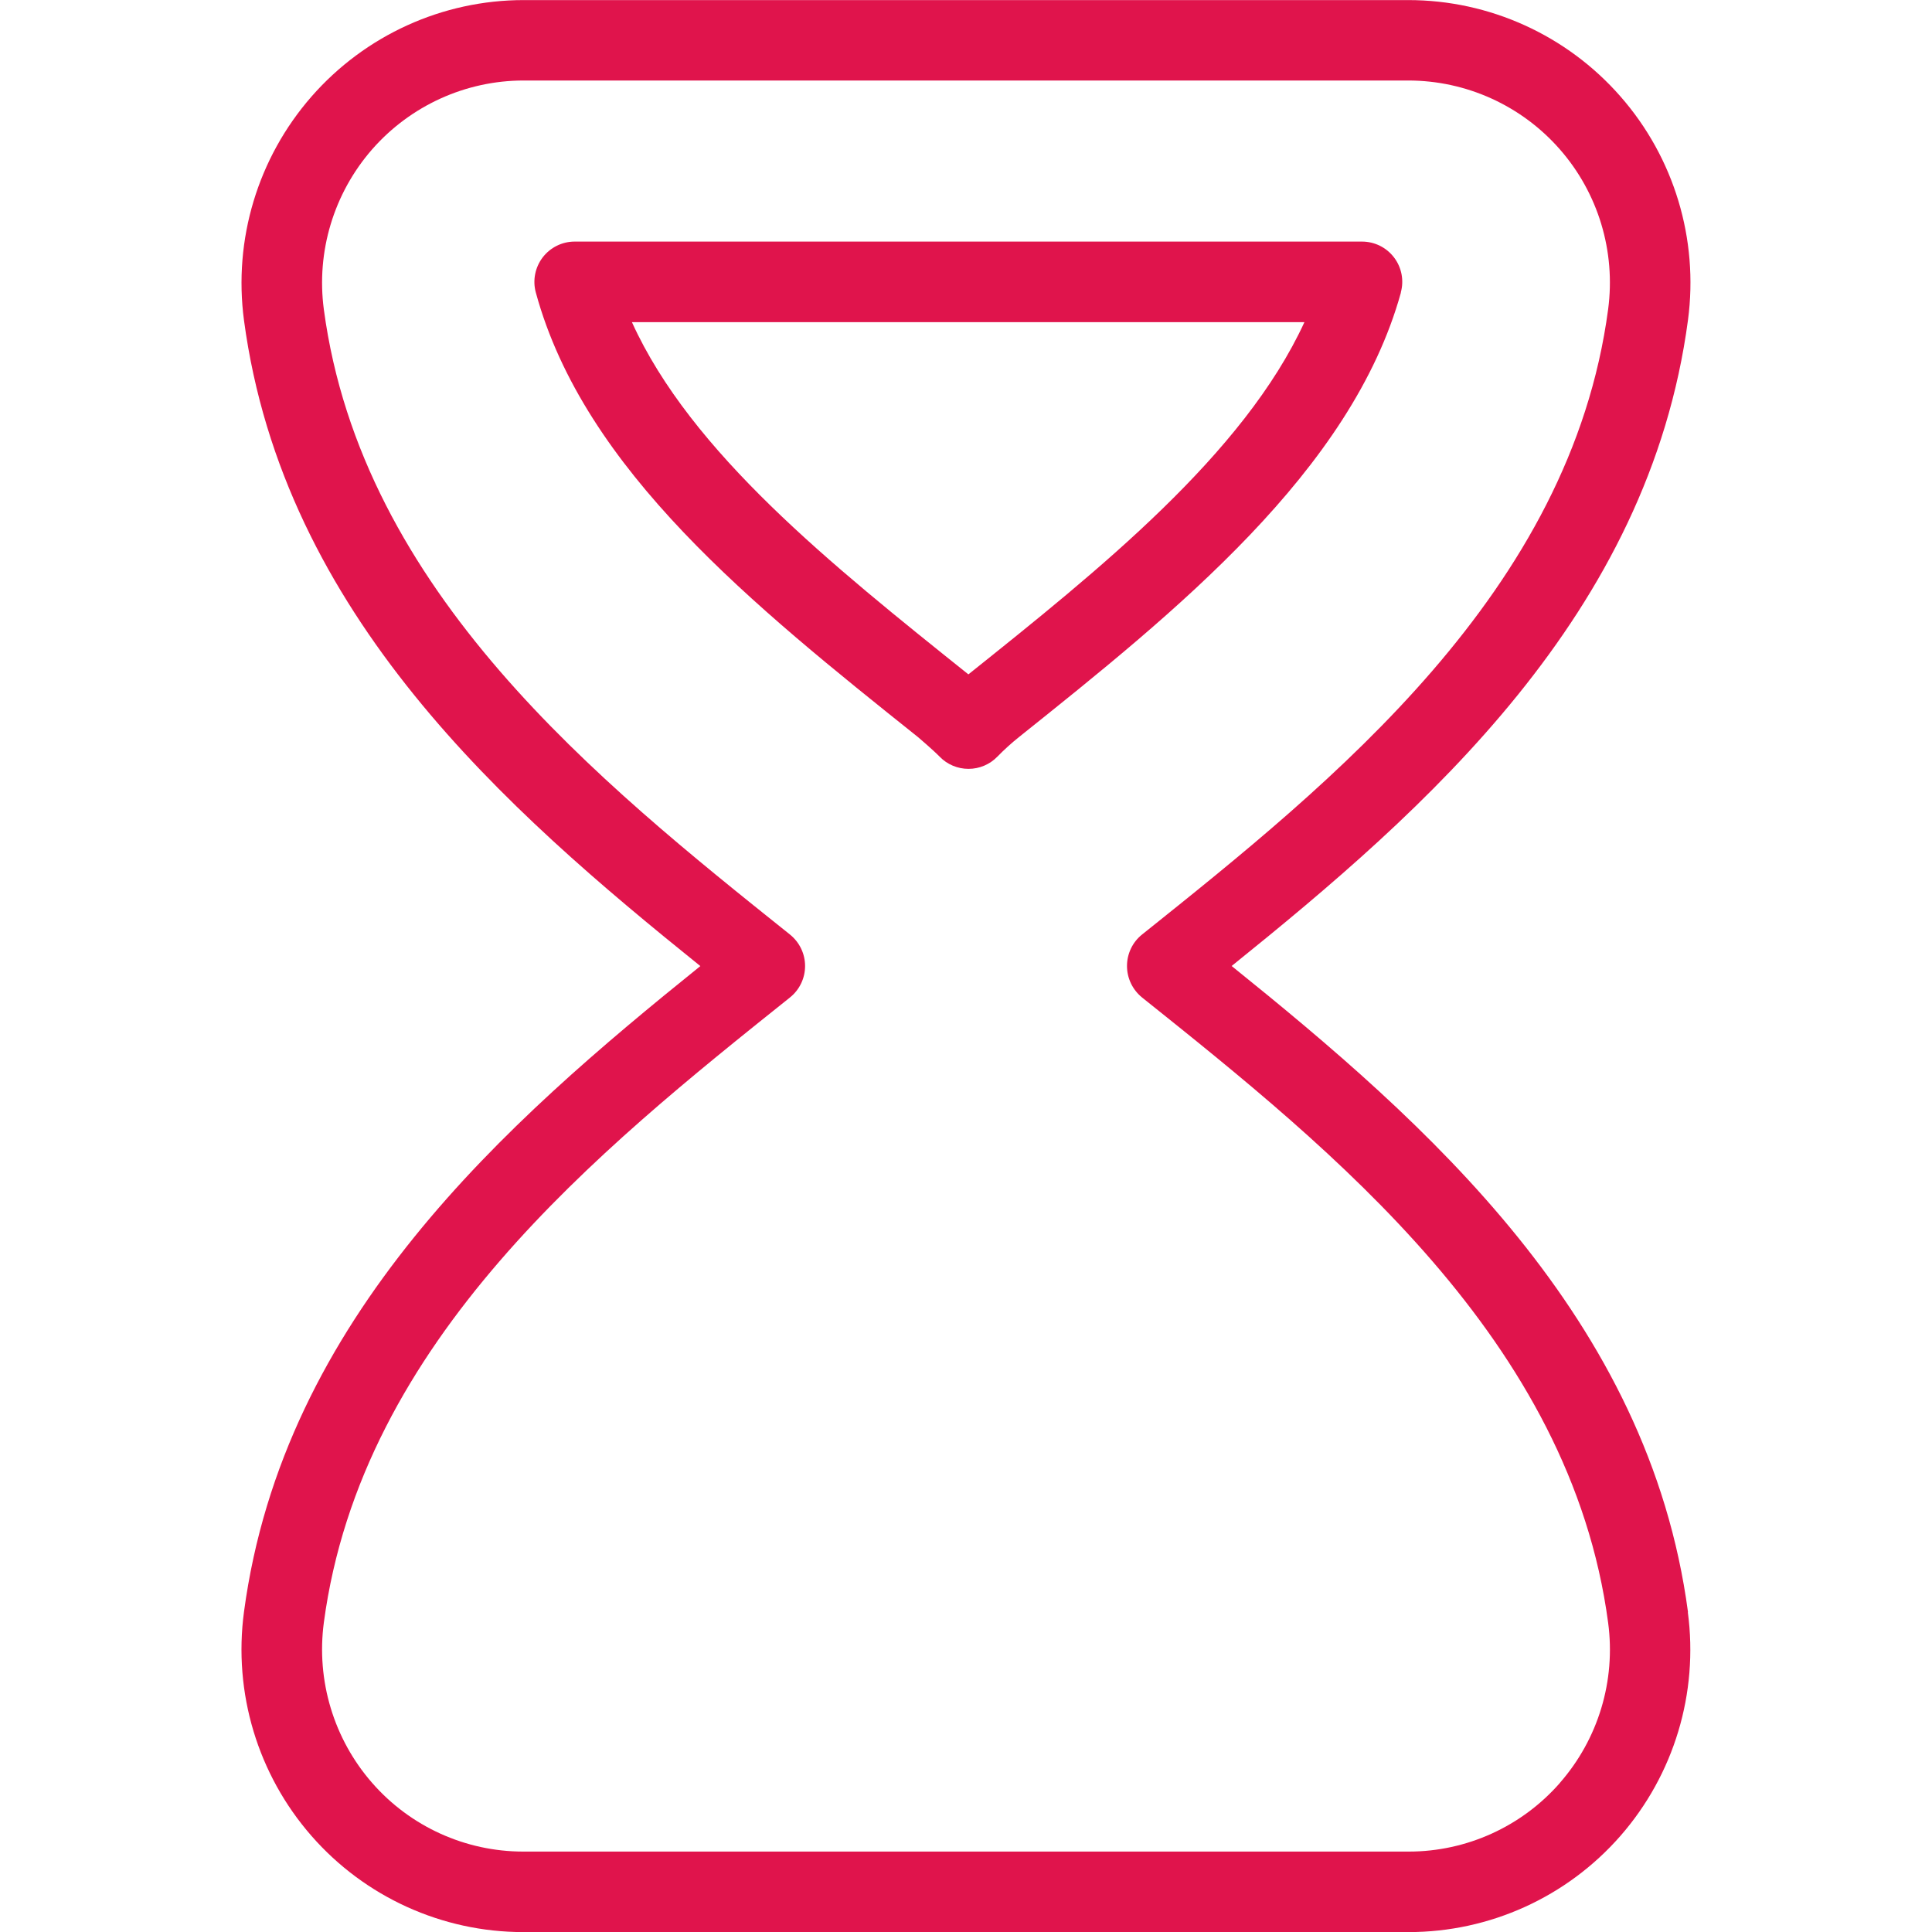
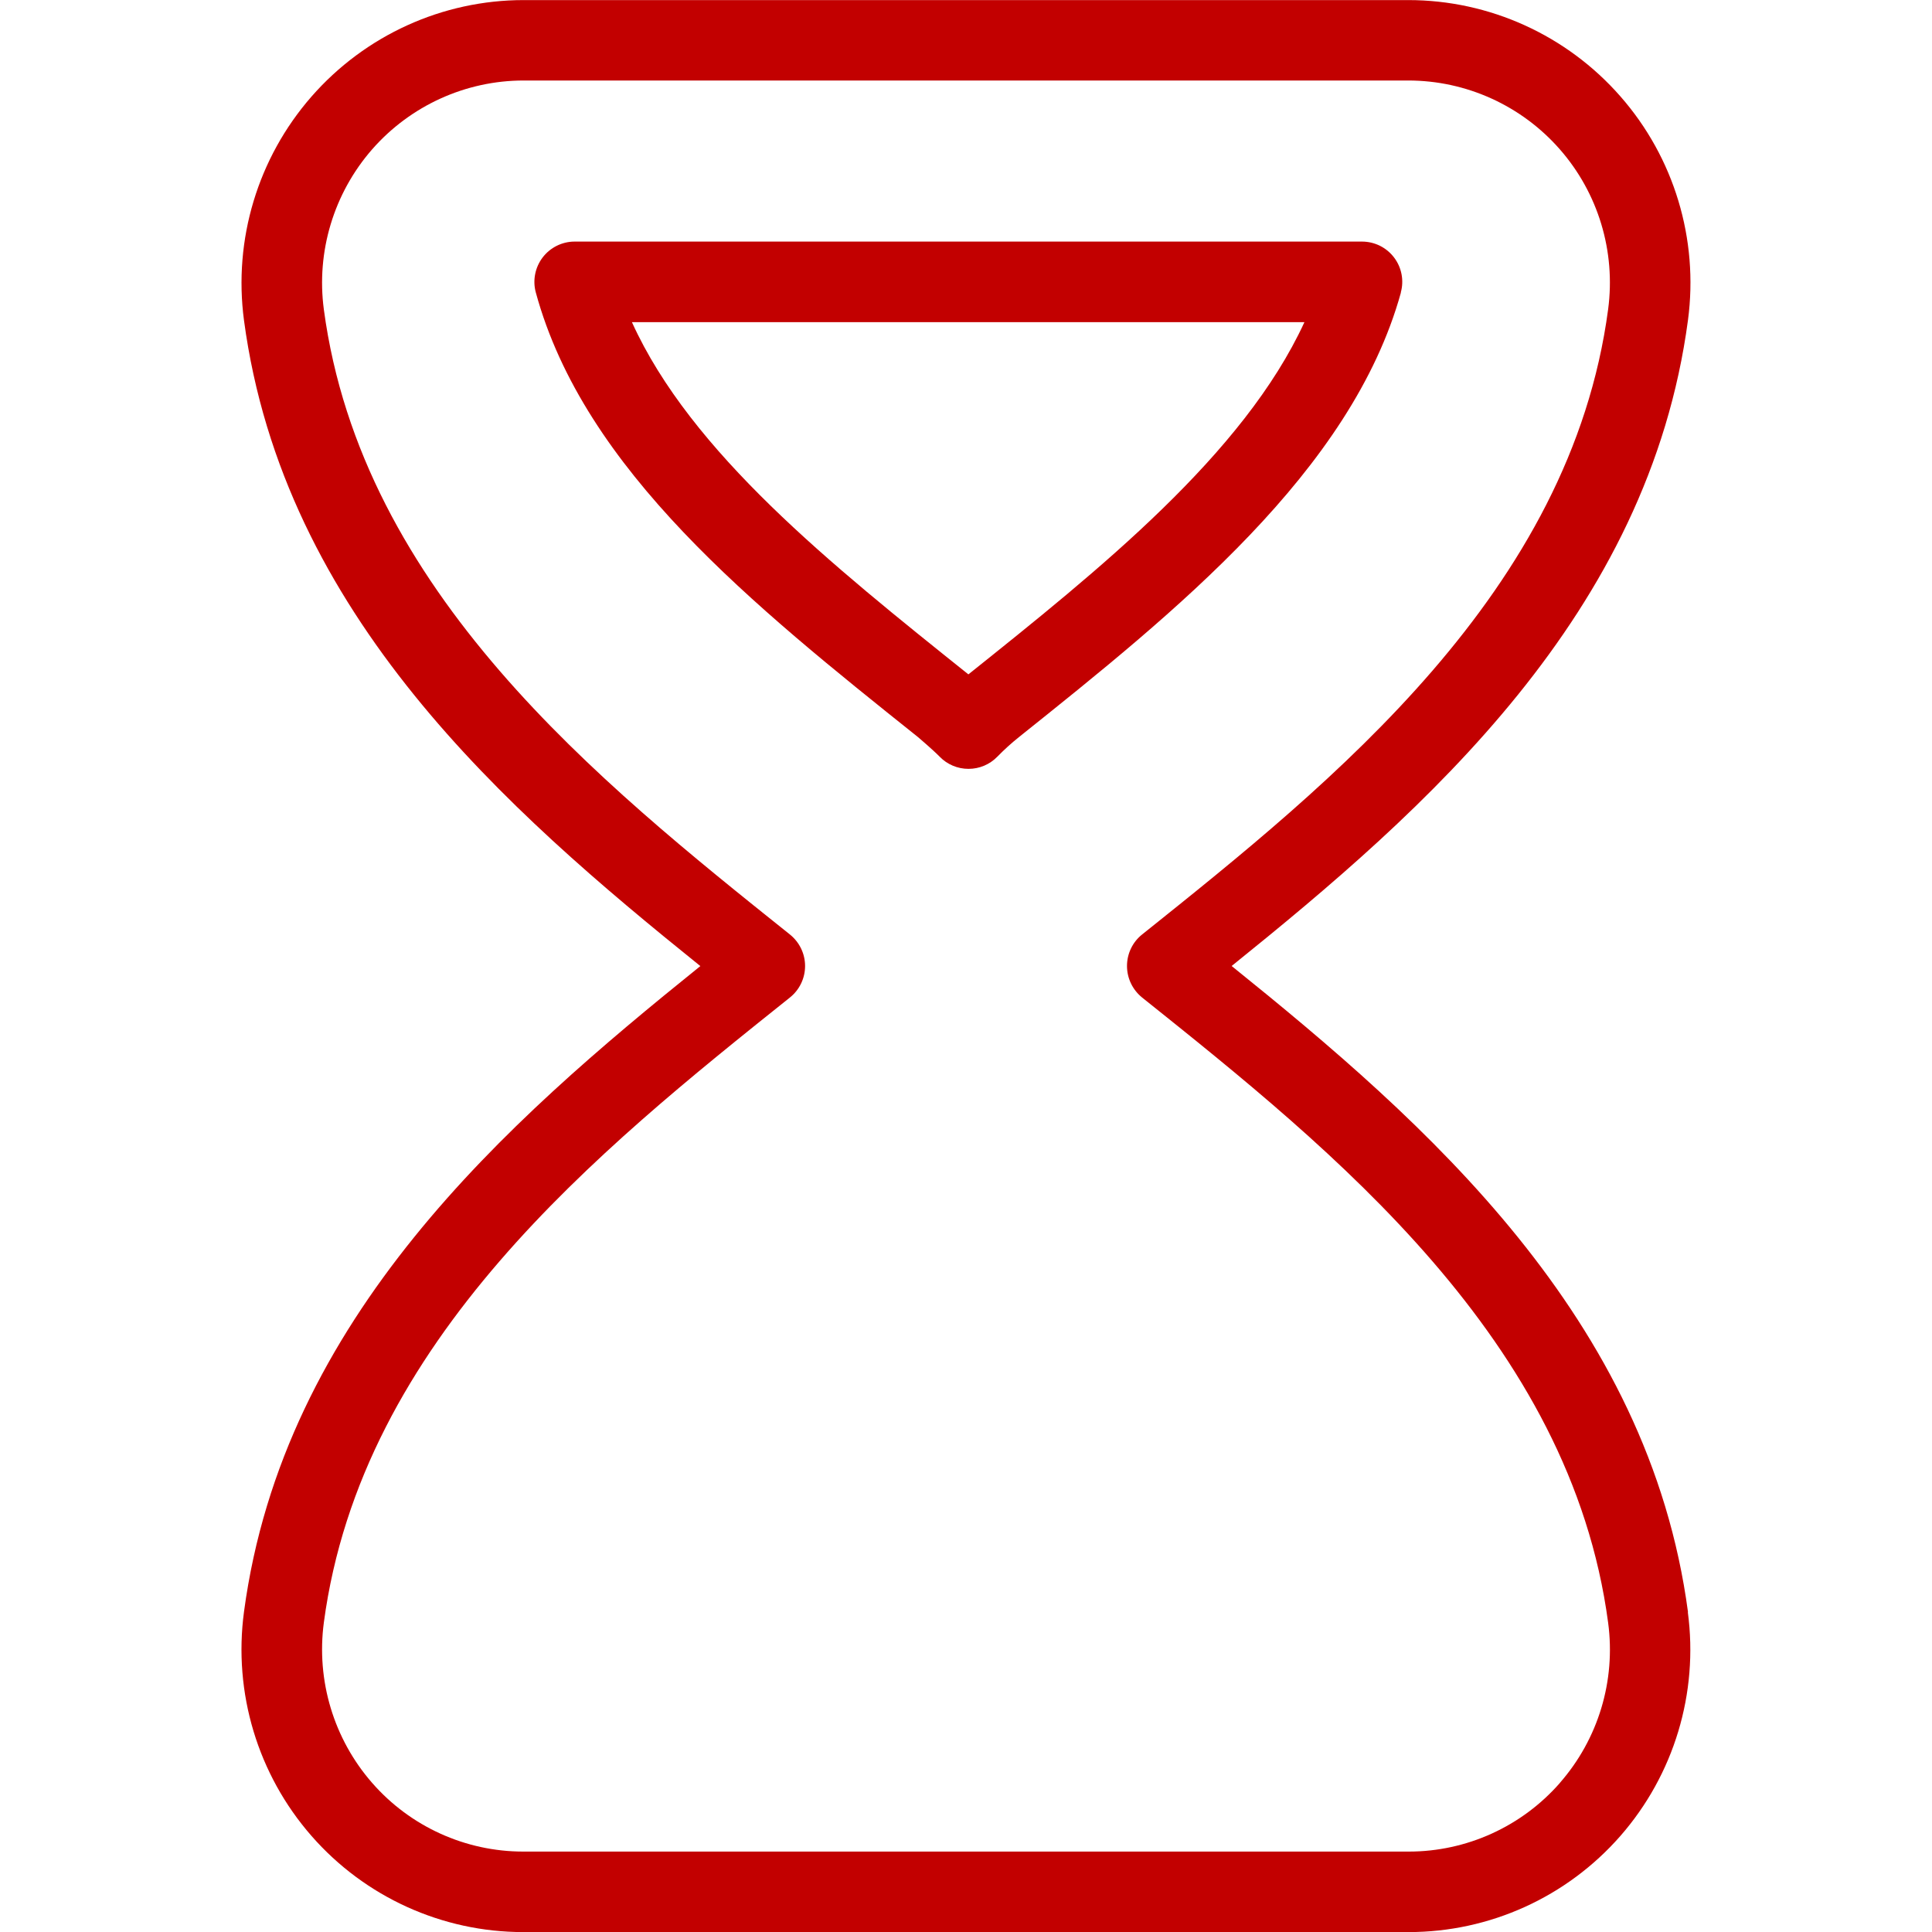
- <svg xmlns="http://www.w3.org/2000/svg" fill="#E0144C" id="Layer_1" data-name="Layer 1" viewBox="0 0 24 24" width="512" height="512">
+ <svg xmlns="http://www.w3.org/2000/svg" fill="#C20000" id="Layer_1" data-name="Layer 1" viewBox="0 0 24 24" width="512" height="512">
  <path d="m20.969,20.027c-.487-3.659-3.257-6.084-5.669-8.027,2.412-1.943,5.183-4.368,5.669-8.026.133-1.003-.172-2.016-.84-2.777-.666-.76-1.626-1.196-2.635-1.196H6.505c-1.009,0-1.969.437-2.635,1.198-.667.763-.973,1.776-.839,2.781.489,3.656,3.258,6.08,5.669,8.021-2.411,1.942-5.18,4.365-5.669,8.021-.135,1.007.171,2.022.839,2.785.664.759,1.623,1.194,2.629,1.194h11c1.007,0,1.965-.435,2.629-1.193.667-.762.973-1.775.839-2.78Zm-1.592,2.122c-.474.541-1.158.852-1.876.852H6.5c-.719,0-1.403-.311-1.876-.852-.478-.546-.697-1.273-.601-1.994.469-3.508,3.419-5.868,5.79-7.764.119-.095.188-.239.188-.391s-.069-.295-.188-.391c-2.371-1.896-5.32-4.256-5.79-7.764-.096-.719.123-1.444.6-1.99.476-.543,1.162-.855,1.882-.855h10.988c.721,0,1.407.311,1.883.854.478.545.696,1.269.601,1.987-.467,3.509-3.418,5.871-5.79,7.768-.119.095-.187.239-.187.391s.069.295.187.391c2.372,1.897,5.323,4.258,5.79,7.768.096.72-.123,1.445-.601,1.99Zm-1.976-18.515c.042-.15.011-.312-.084-.436-.095-.125-.242-.197-.398-.197H7.138c-.156,0-.303.074-.397.197-.094.124-.126.285-.085.435.601,2.208,2.708,3.894,4.747,5.523,0,0,.186.158.27.244.094.097.223.151.358.151s.264-.054.358-.151c.084-.086.173-.167.268-.243,1.937-1.549,4.132-3.305,4.746-5.524Zm-5.371,4.743h0s0,0,0,0c0,0-.002-.001-.002-.001-1.696-1.357-3.444-2.755-4.178-4.374h8.354c-.754,1.641-2.559,3.084-4.174,4.375Z" />
</svg>
